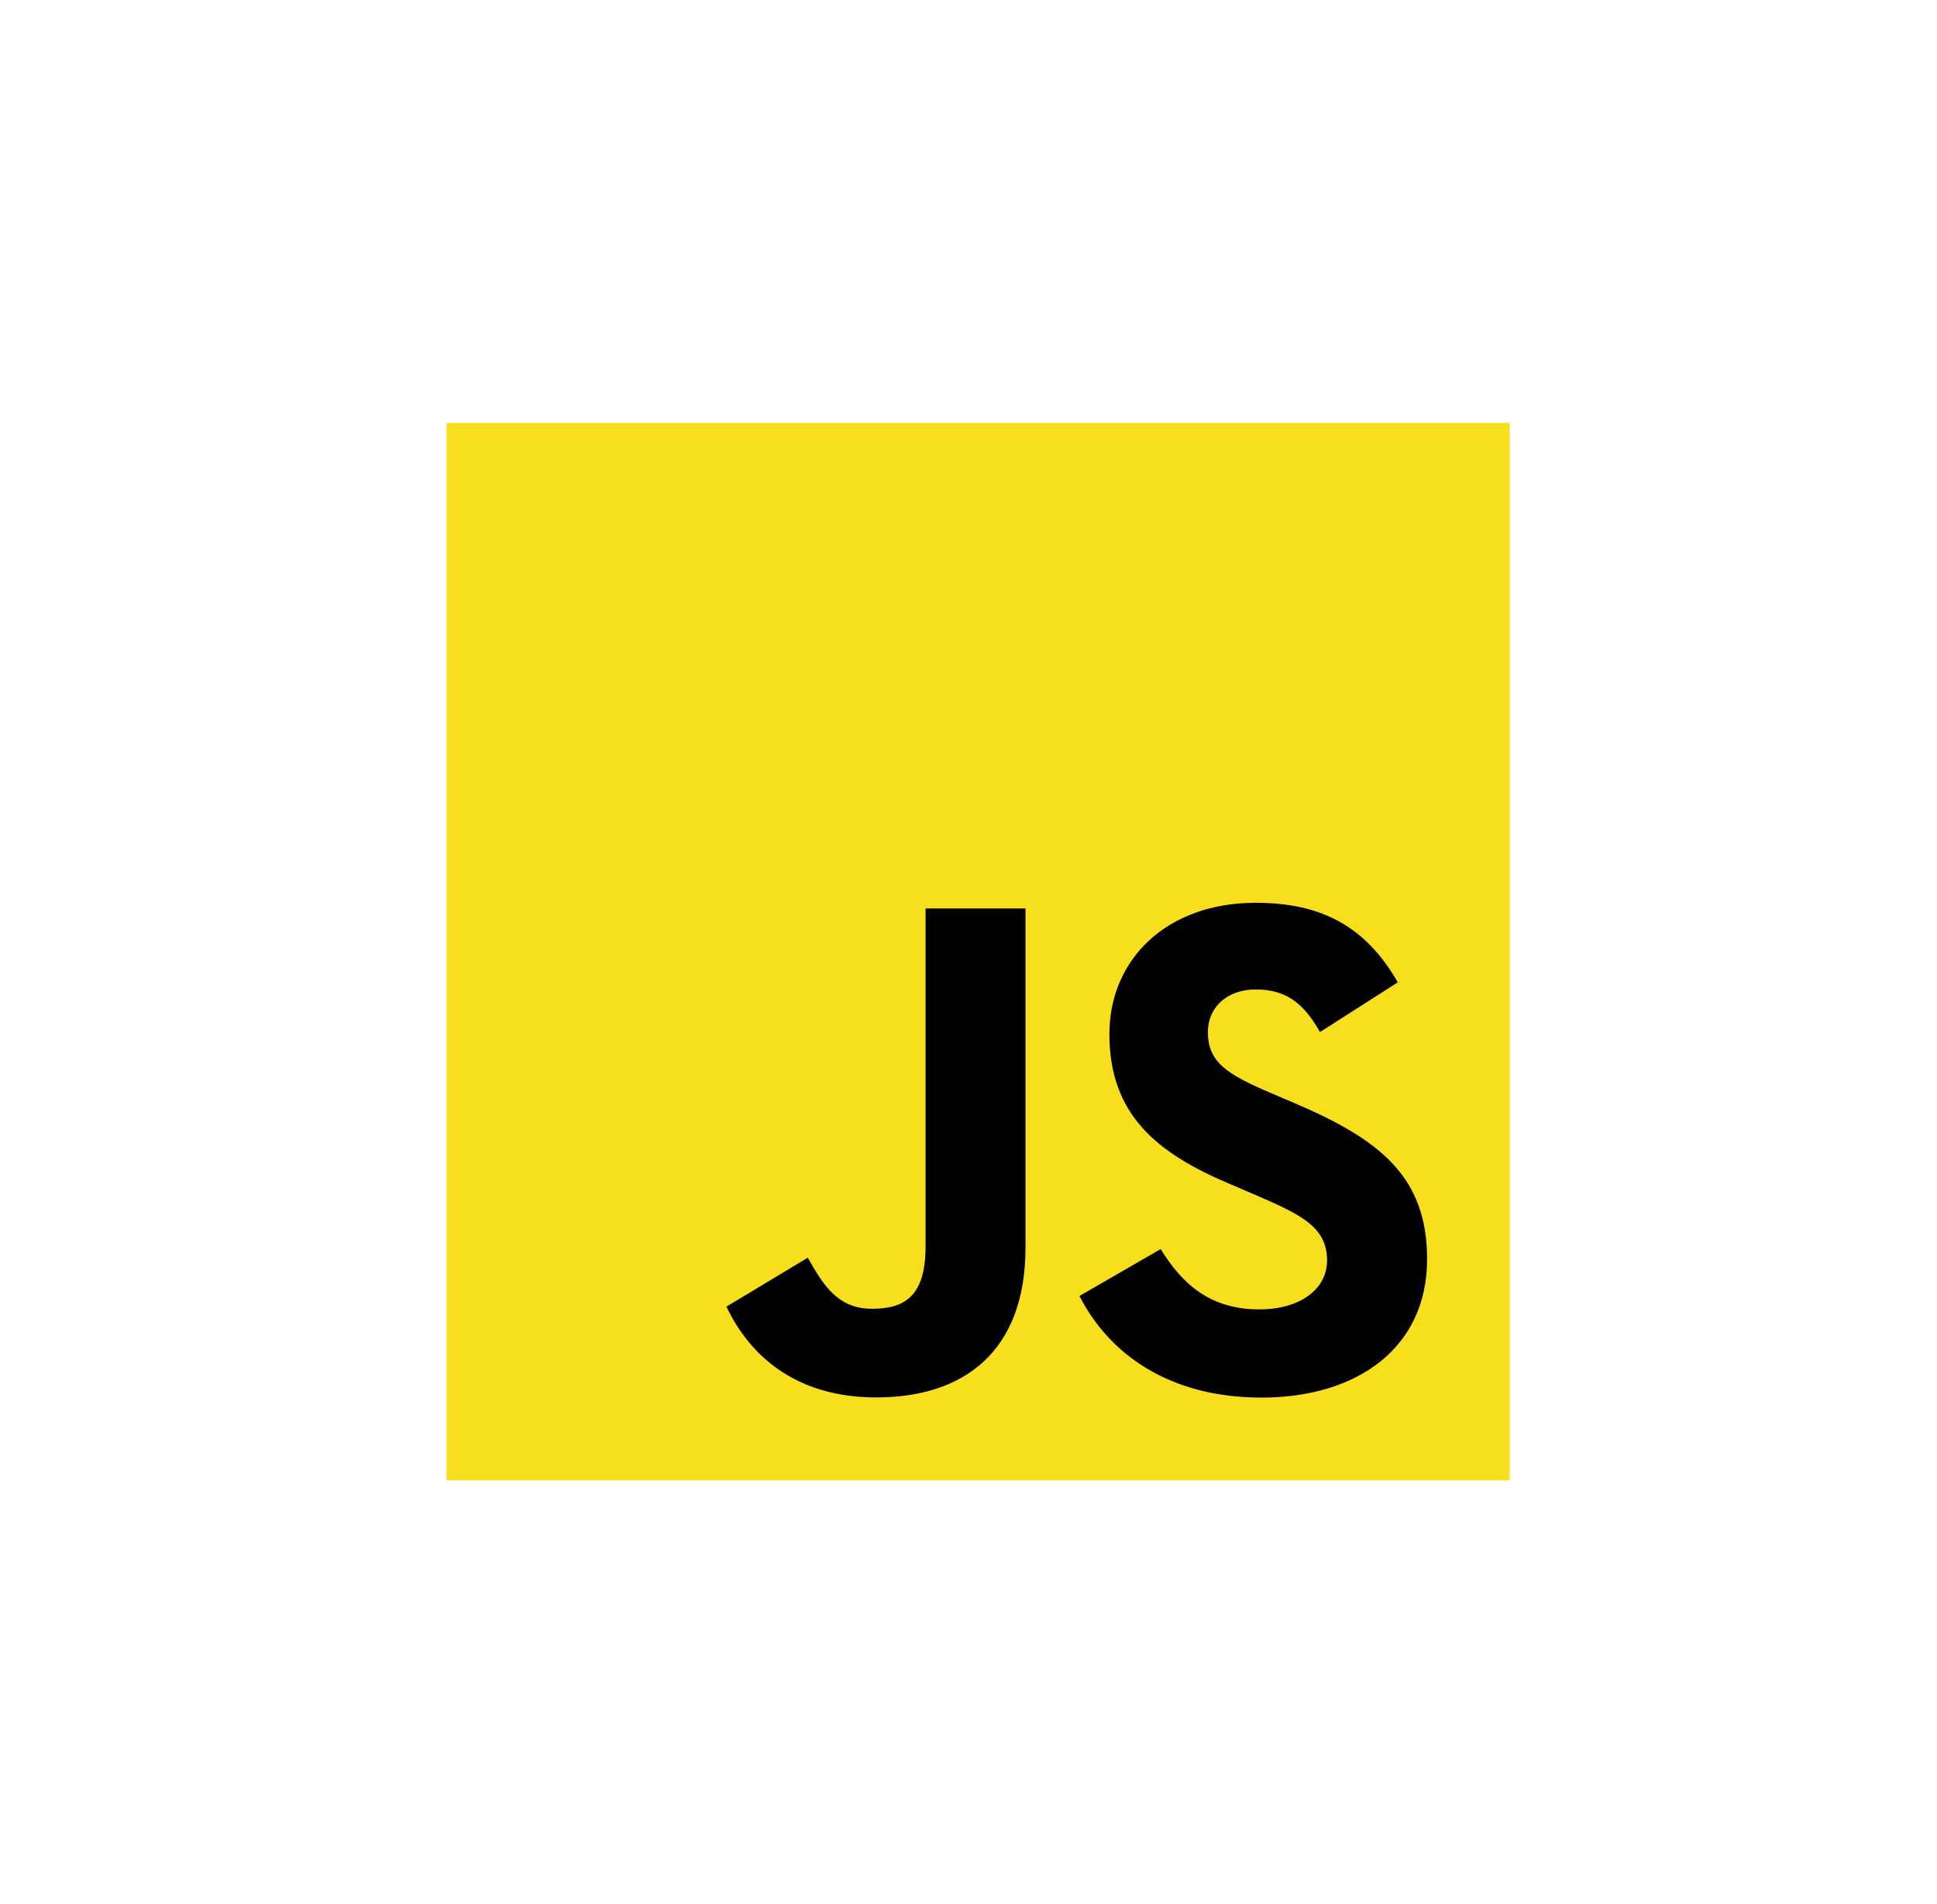
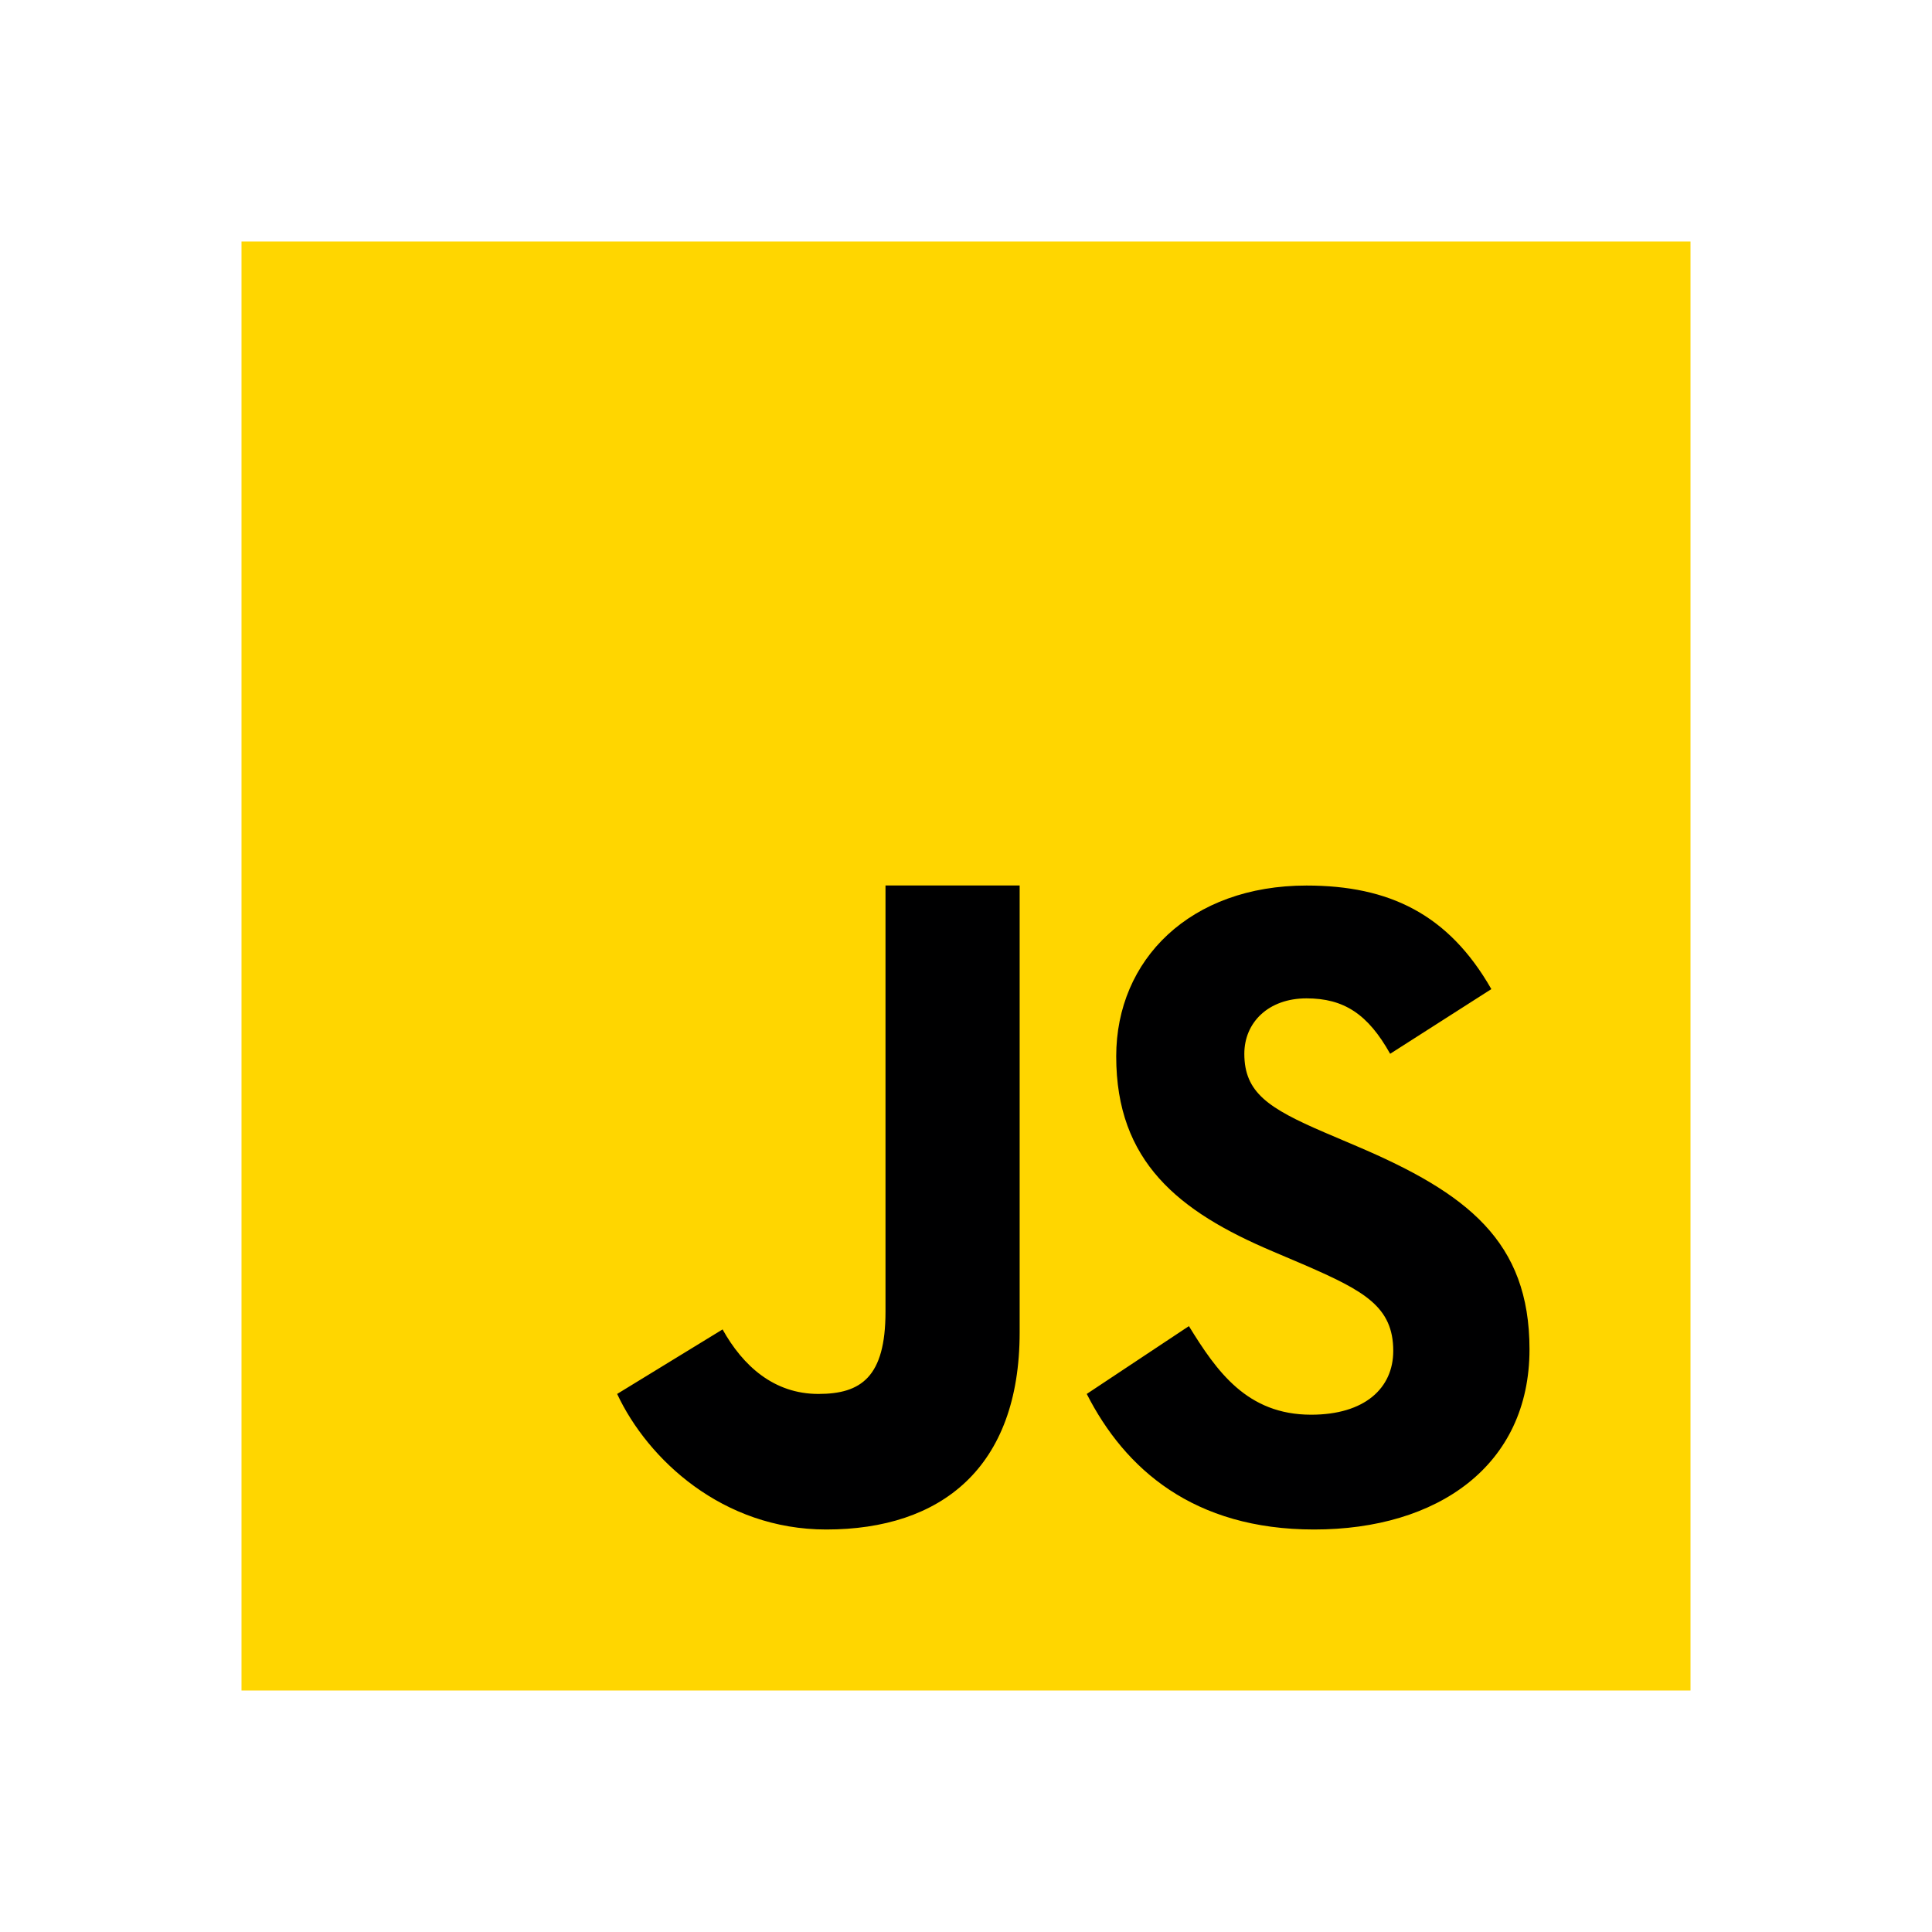
- <svg xmlns="http://www.w3.org/2000/svg" width="57" height="56" viewBox="0 0 57 56" fill="none">
-   <path d="M44.425 12.444H13.14V43.556H44.425V12.444Z" fill="#F7DF1E" />
-   <path d="M34.155 36.75C34.785 37.773 35.605 38.525 37.055 38.525C38.273 38.525 39.052 37.92 39.052 37.084C39.052 36.081 38.252 35.726 36.911 35.143L36.176 34.829C34.055 33.93 32.646 32.804 32.646 30.424C32.646 28.232 34.326 26.562 36.951 26.562C38.82 26.562 40.164 27.209 41.132 28.903L38.843 30.365C38.339 29.466 37.795 29.112 36.951 29.112C36.09 29.112 35.544 29.655 35.544 30.365C35.544 31.242 36.09 31.597 37.352 32.14L38.087 32.453C40.584 33.519 41.995 34.604 41.995 37.046C41.995 39.678 39.916 41.12 37.123 41.12C34.393 41.12 32.629 39.826 31.766 38.13L34.155 36.75ZM23.77 37.004C24.232 37.818 24.652 38.507 25.662 38.507C26.628 38.507 27.237 38.131 27.237 36.67V26.729H30.177V36.71C30.177 39.737 28.392 41.115 25.787 41.115C23.433 41.115 22.07 39.903 21.377 38.444L23.77 37.004Z" fill="black" />
+ <svg xmlns="http://www.w3.org/2000/svg" x="0px" y="0px" width="100" height="100" viewBox="0 0 48 48">
+   <path fill="#ffd600" d="M6,42V6h36v36H6z" />
+   <path fill="#000001" d="M29.538 32.947c.692 1.124 1.444 2.201 3.037 2.201 1.338 0 2.04-.665 2.04-1.585 0-1.101-.726-1.492-2.198-2.133l-.807-.344c-2.329-.988-3.878-2.226-3.878-4.841 0-2.41 1.845-4.244 4.728-4.244 2.053 0 3.528.711 4.592 2.573l-2.514 1.607c-.553-.988-1.151-1.377-2.078-1.377-.946 0-1.545.597-1.545 1.377 0 .964.6 1.354 1.985 1.951l.807.344C36.452 29.645 38 30.839 38 33.523 38 36.415 35.716 38 32.65 38c-2.999 0-4.702-1.505-5.65-3.368L29.538 32.947zM17.952 33.029c.506.906 1.275 1.603 2.381 1.603 1.058 0 1.667-.418 1.667-2.043V22h3.333v11.101c0 3.367-1.953 4.899-4.805 4.899-2.577 0-4.437-1.746-5.195-3.368L17.952 33.029z" />
</svg>
